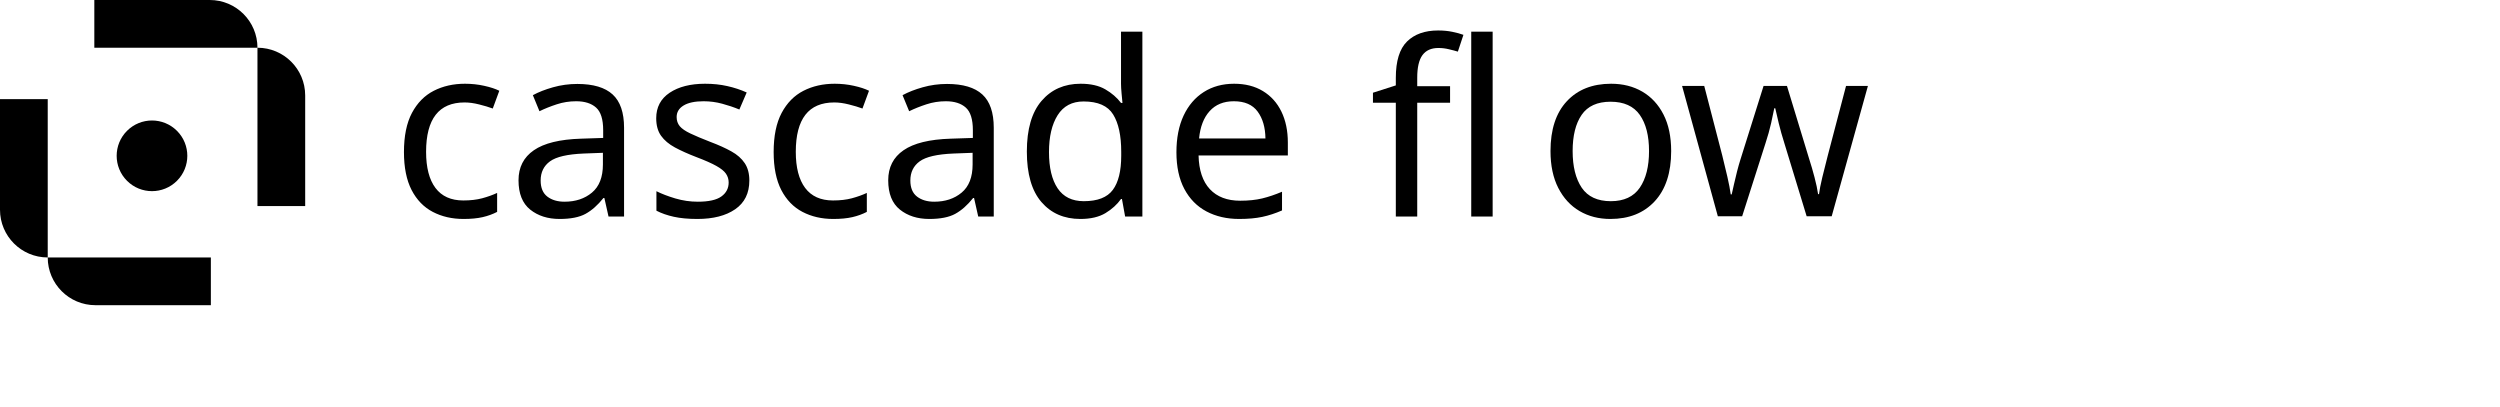
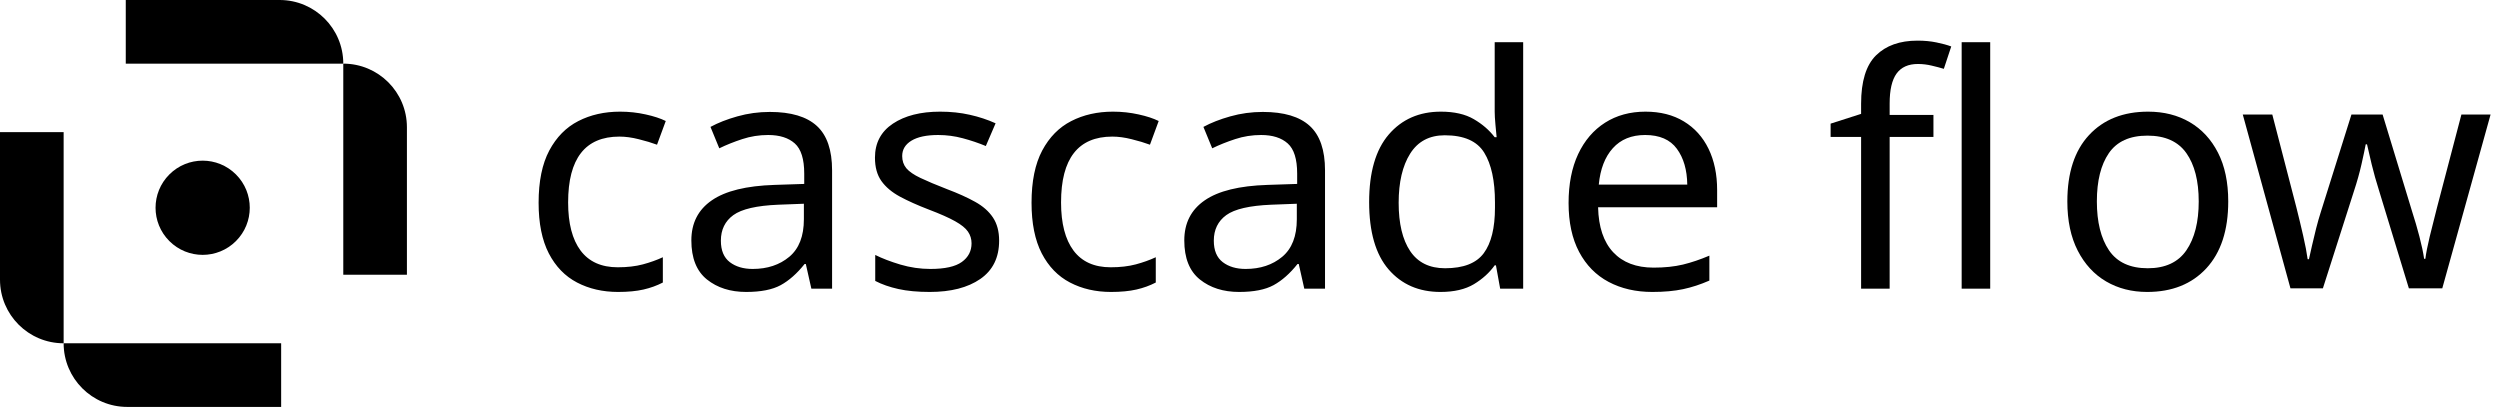
- <svg xmlns="http://www.w3.org/2000/svg" id="Layer_1" viewBox="0 0 751.67 122.35">
+ <svg xmlns="http://www.w3.org/2000/svg" id="Layer_1" viewBox="0 0 563.75 91.76">
  <defs>
    <style>
      .cls-1 {
        font-family: AtAero-Medium, 'At Aero';
        font-size: 73.13px;
        font-weight: 500;
      }

      .cls-2 {
        letter-spacing: -.01em;
      }
    </style>
  </defs>
  <path d="M38.19,54.36c-4.15-4.15-4.15-10.87,0-15.02,4.15-4.15,10.87-4.15,15.02,0,4.15,4.15,4.15,10.87,0,15.02s-10.87,4.15-15.02,0Z" />
  <path d="M63.4,91.76H28.7c-7.93,0-14.35-6.42-14.35-14.35h49.05v14.35Z" />
  <path d="M14.35,77.41c-7.93,0-14.35-6.42-14.35-14.35V29.8h14.35v47.61Z" />
  <path d="M28.36,0h34.7c7.93,0,14.35,6.42,14.35,14.35H28.36V0Z" />
  <path d="M77.41,14.35c7.93,0,14.35,6.42,14.35,14.35v33.26h-14.35V14.35Z" />
  <text class="cls-1" transform="translate(117.44 65.1)">
    <tspan x="0" y="0">cascade</tspan>
    <tspan class="cls-2" x="294.27" y="0">fl</tspan>
    <tspan x="344.73" y="0">ow</tspan>
  </text>
</svg>
